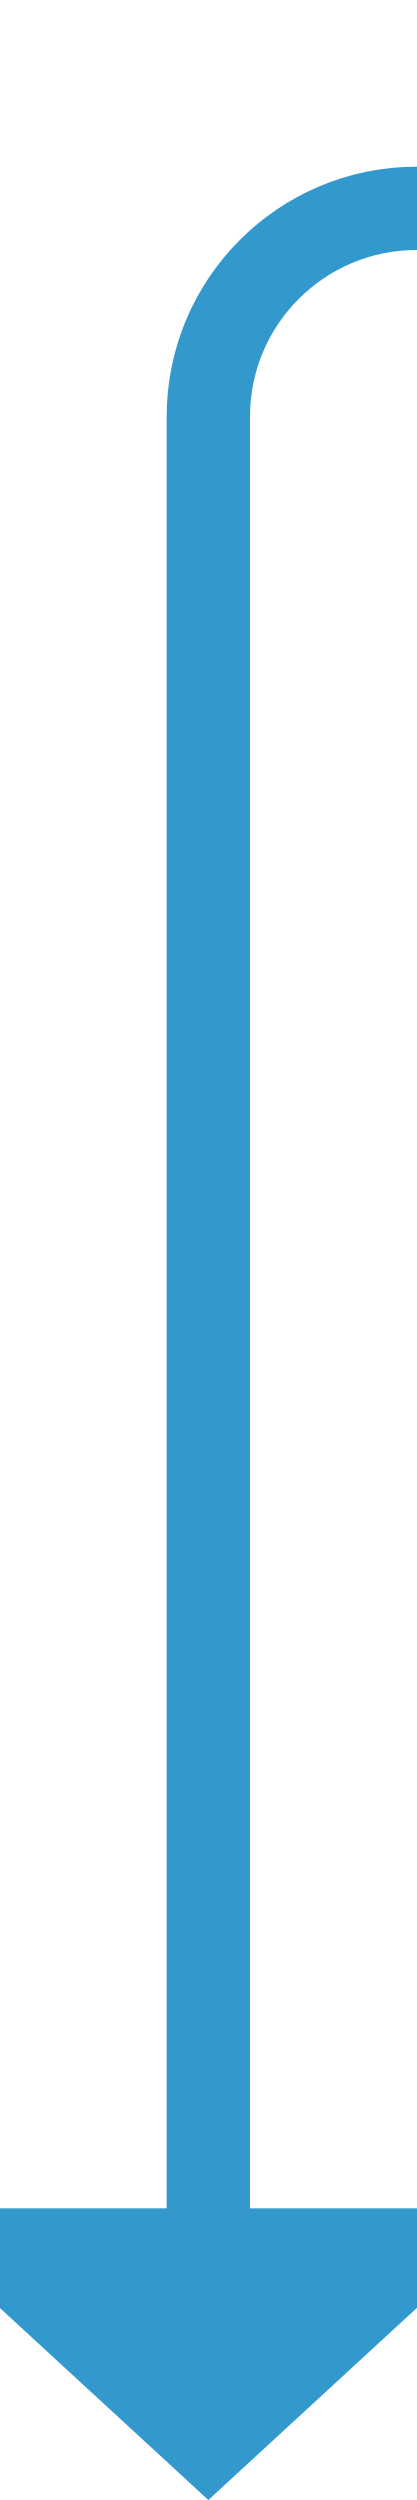
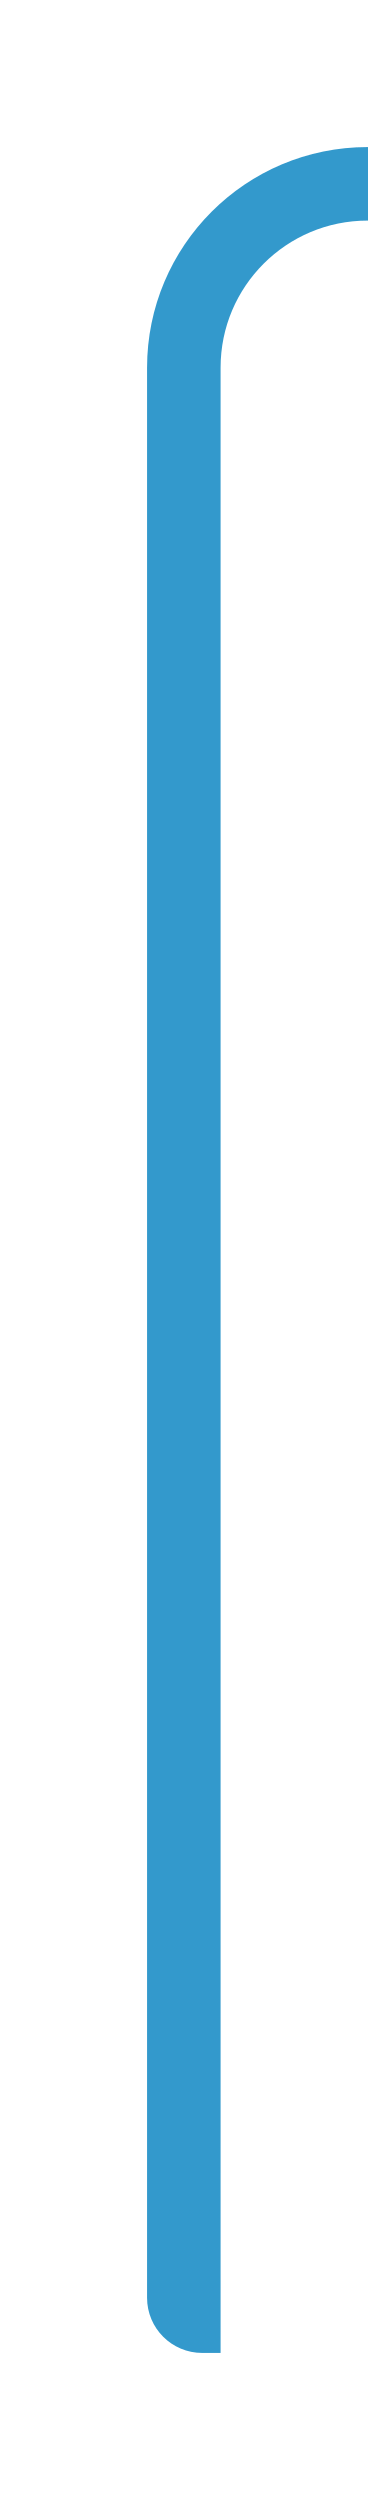
- <svg xmlns="http://www.w3.org/2000/svg" version="1.1" width="10px" height="60px" preserveAspectRatio="xMidYMin meet" viewBox="334 1358  8 60">
-   <path d="M 629 1316  L 629 1358  A 5 5 0 0 1 624 1363 L 343 1363  A 5 5 0 0 0 338 1368 L 338 1412  " stroke-width="2" stroke="#3399cc" fill="none" />
-   <path d="M 330.4 1411  L 338 1418  L 345.6 1411  L 330.4 1411  Z " fill-rule="nonzero" fill="#3399cc" stroke="none" />
+ <svg xmlns="http://www.w3.org/2000/svg" version="1.1" width="10px" height="68px" preserveAspectRatio="xMidYMin meet" viewBox="79 1358  8 68">
+   <path d="M 629 1316  L 629 1358  A 5 5 0 0 1 624 1363 L 88 1363  A 5 5 0 0 0 83 1368 L 83 1420.5  A 0.5 0.5 0 0 0 83.5 1421 L 84 1421  " stroke-width="2" stroke="#3399cc" fill="none" />
</svg>
